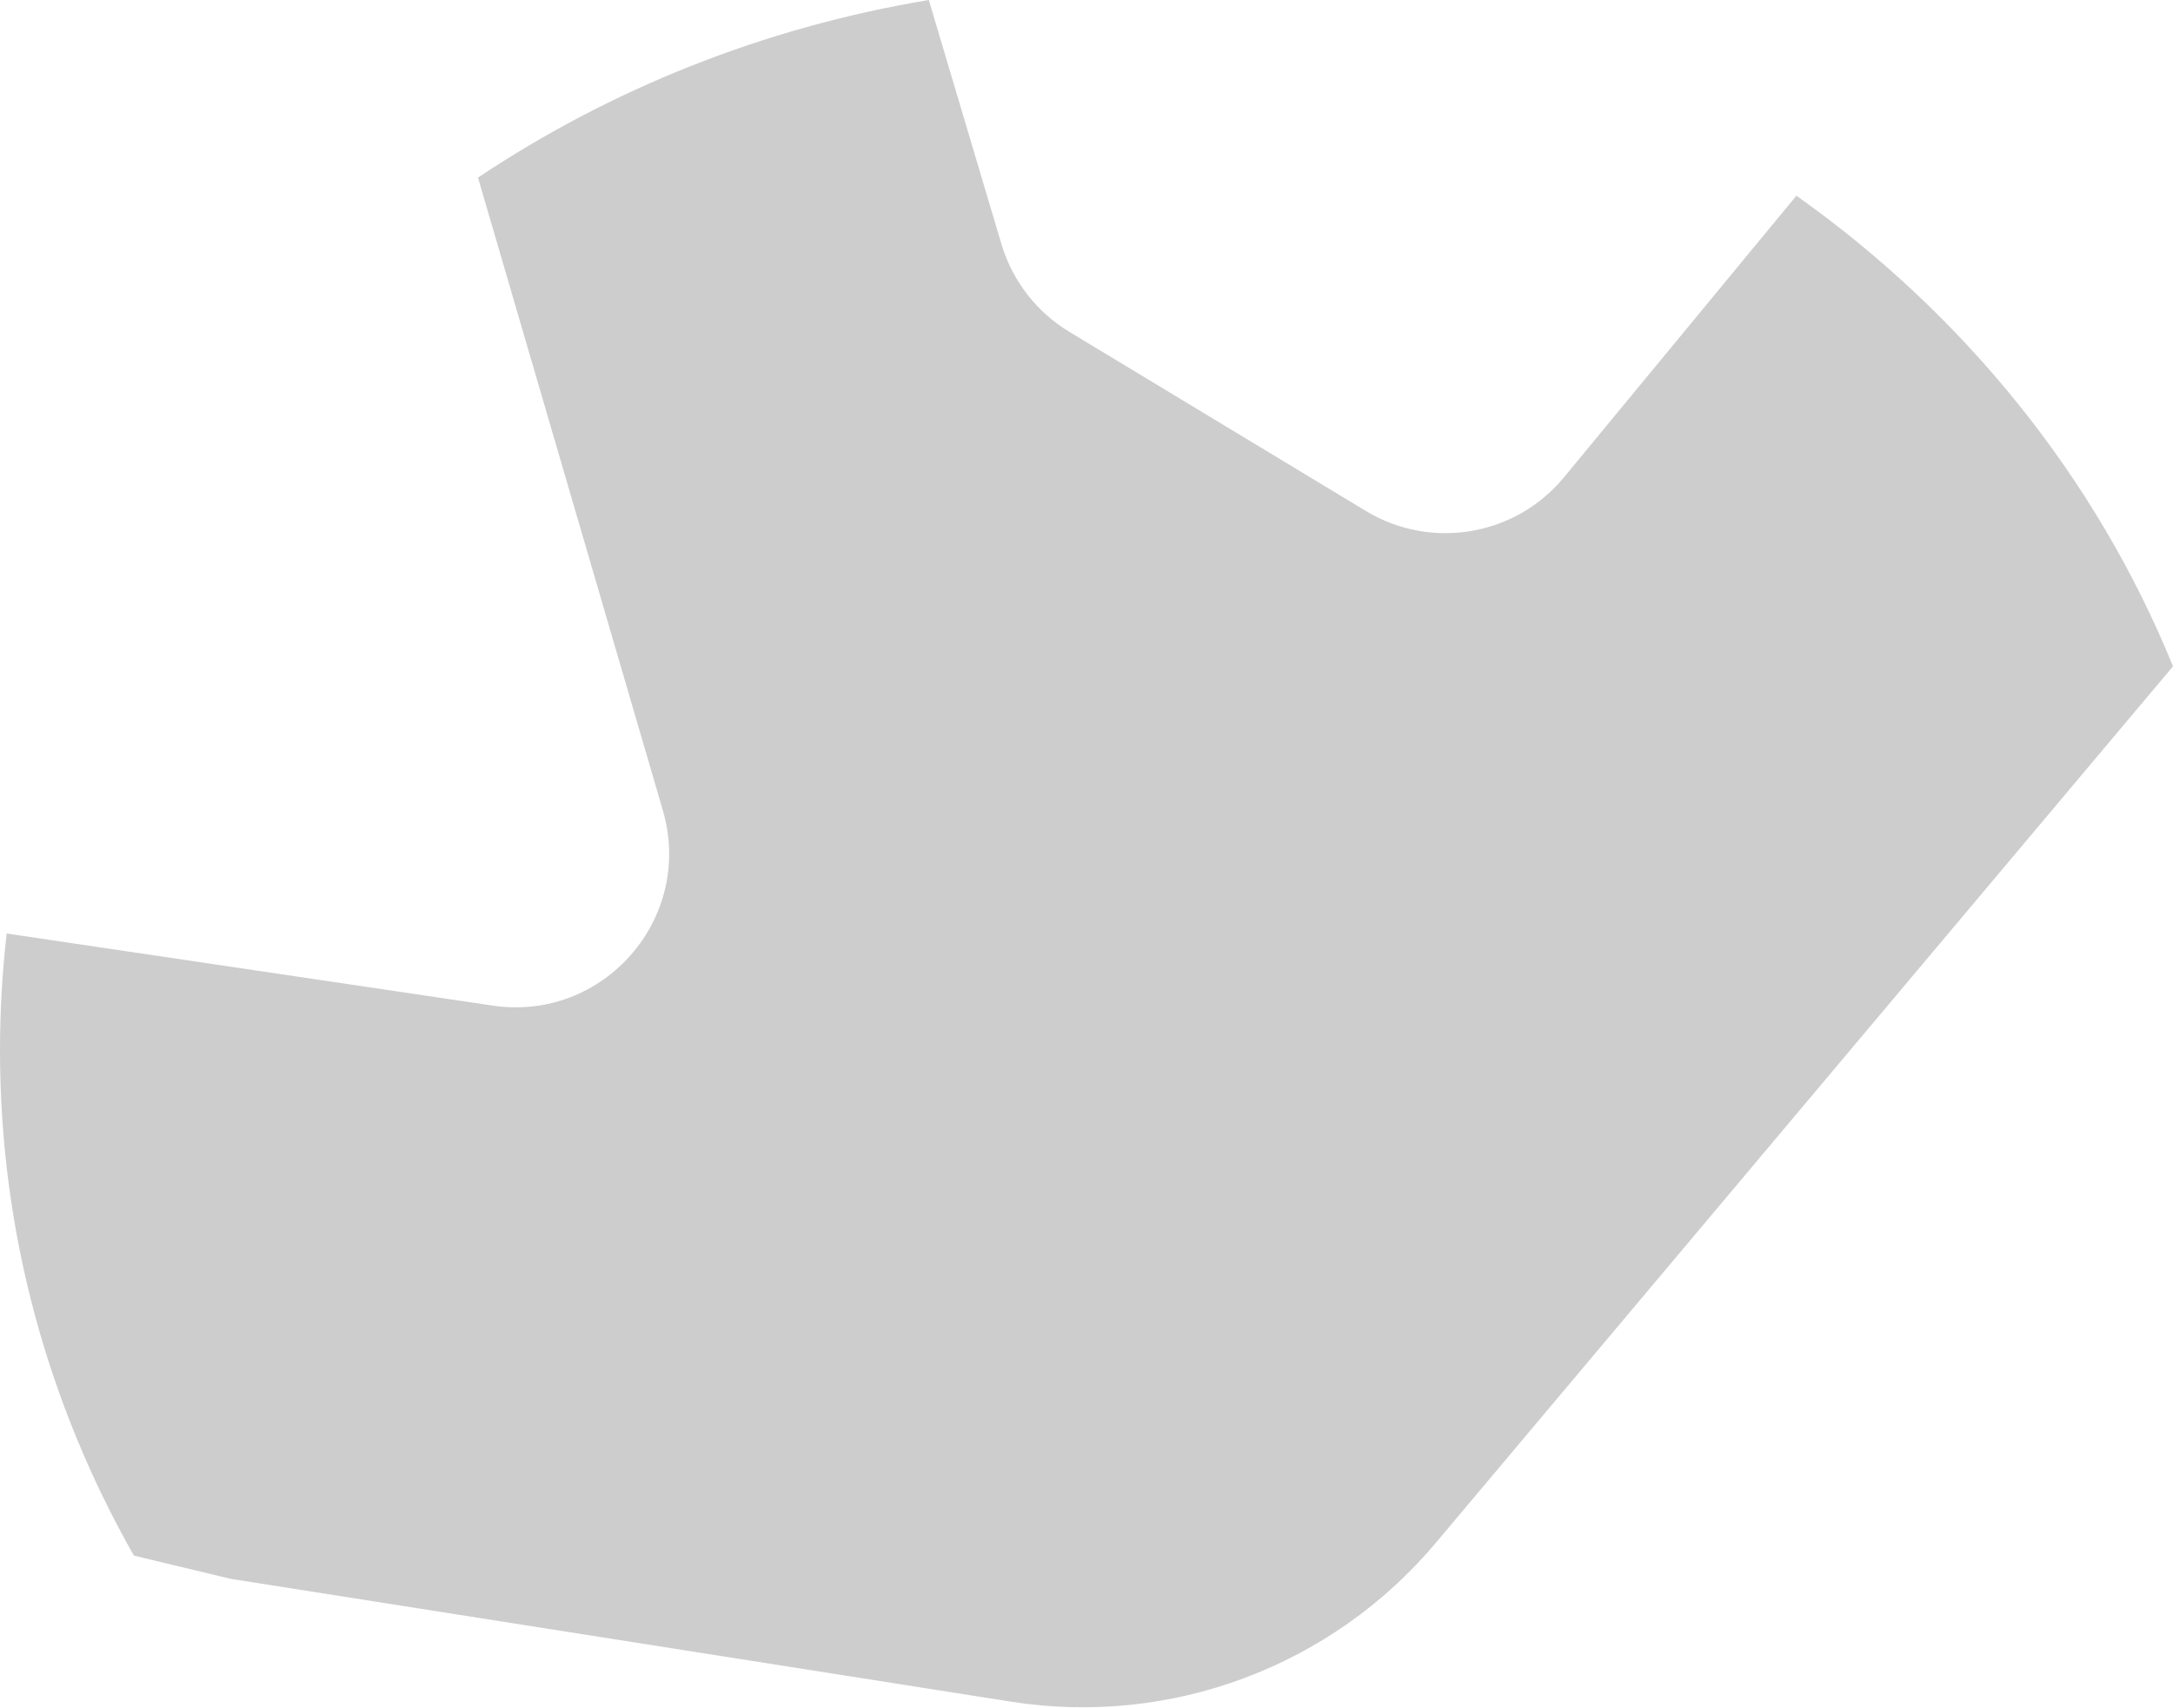
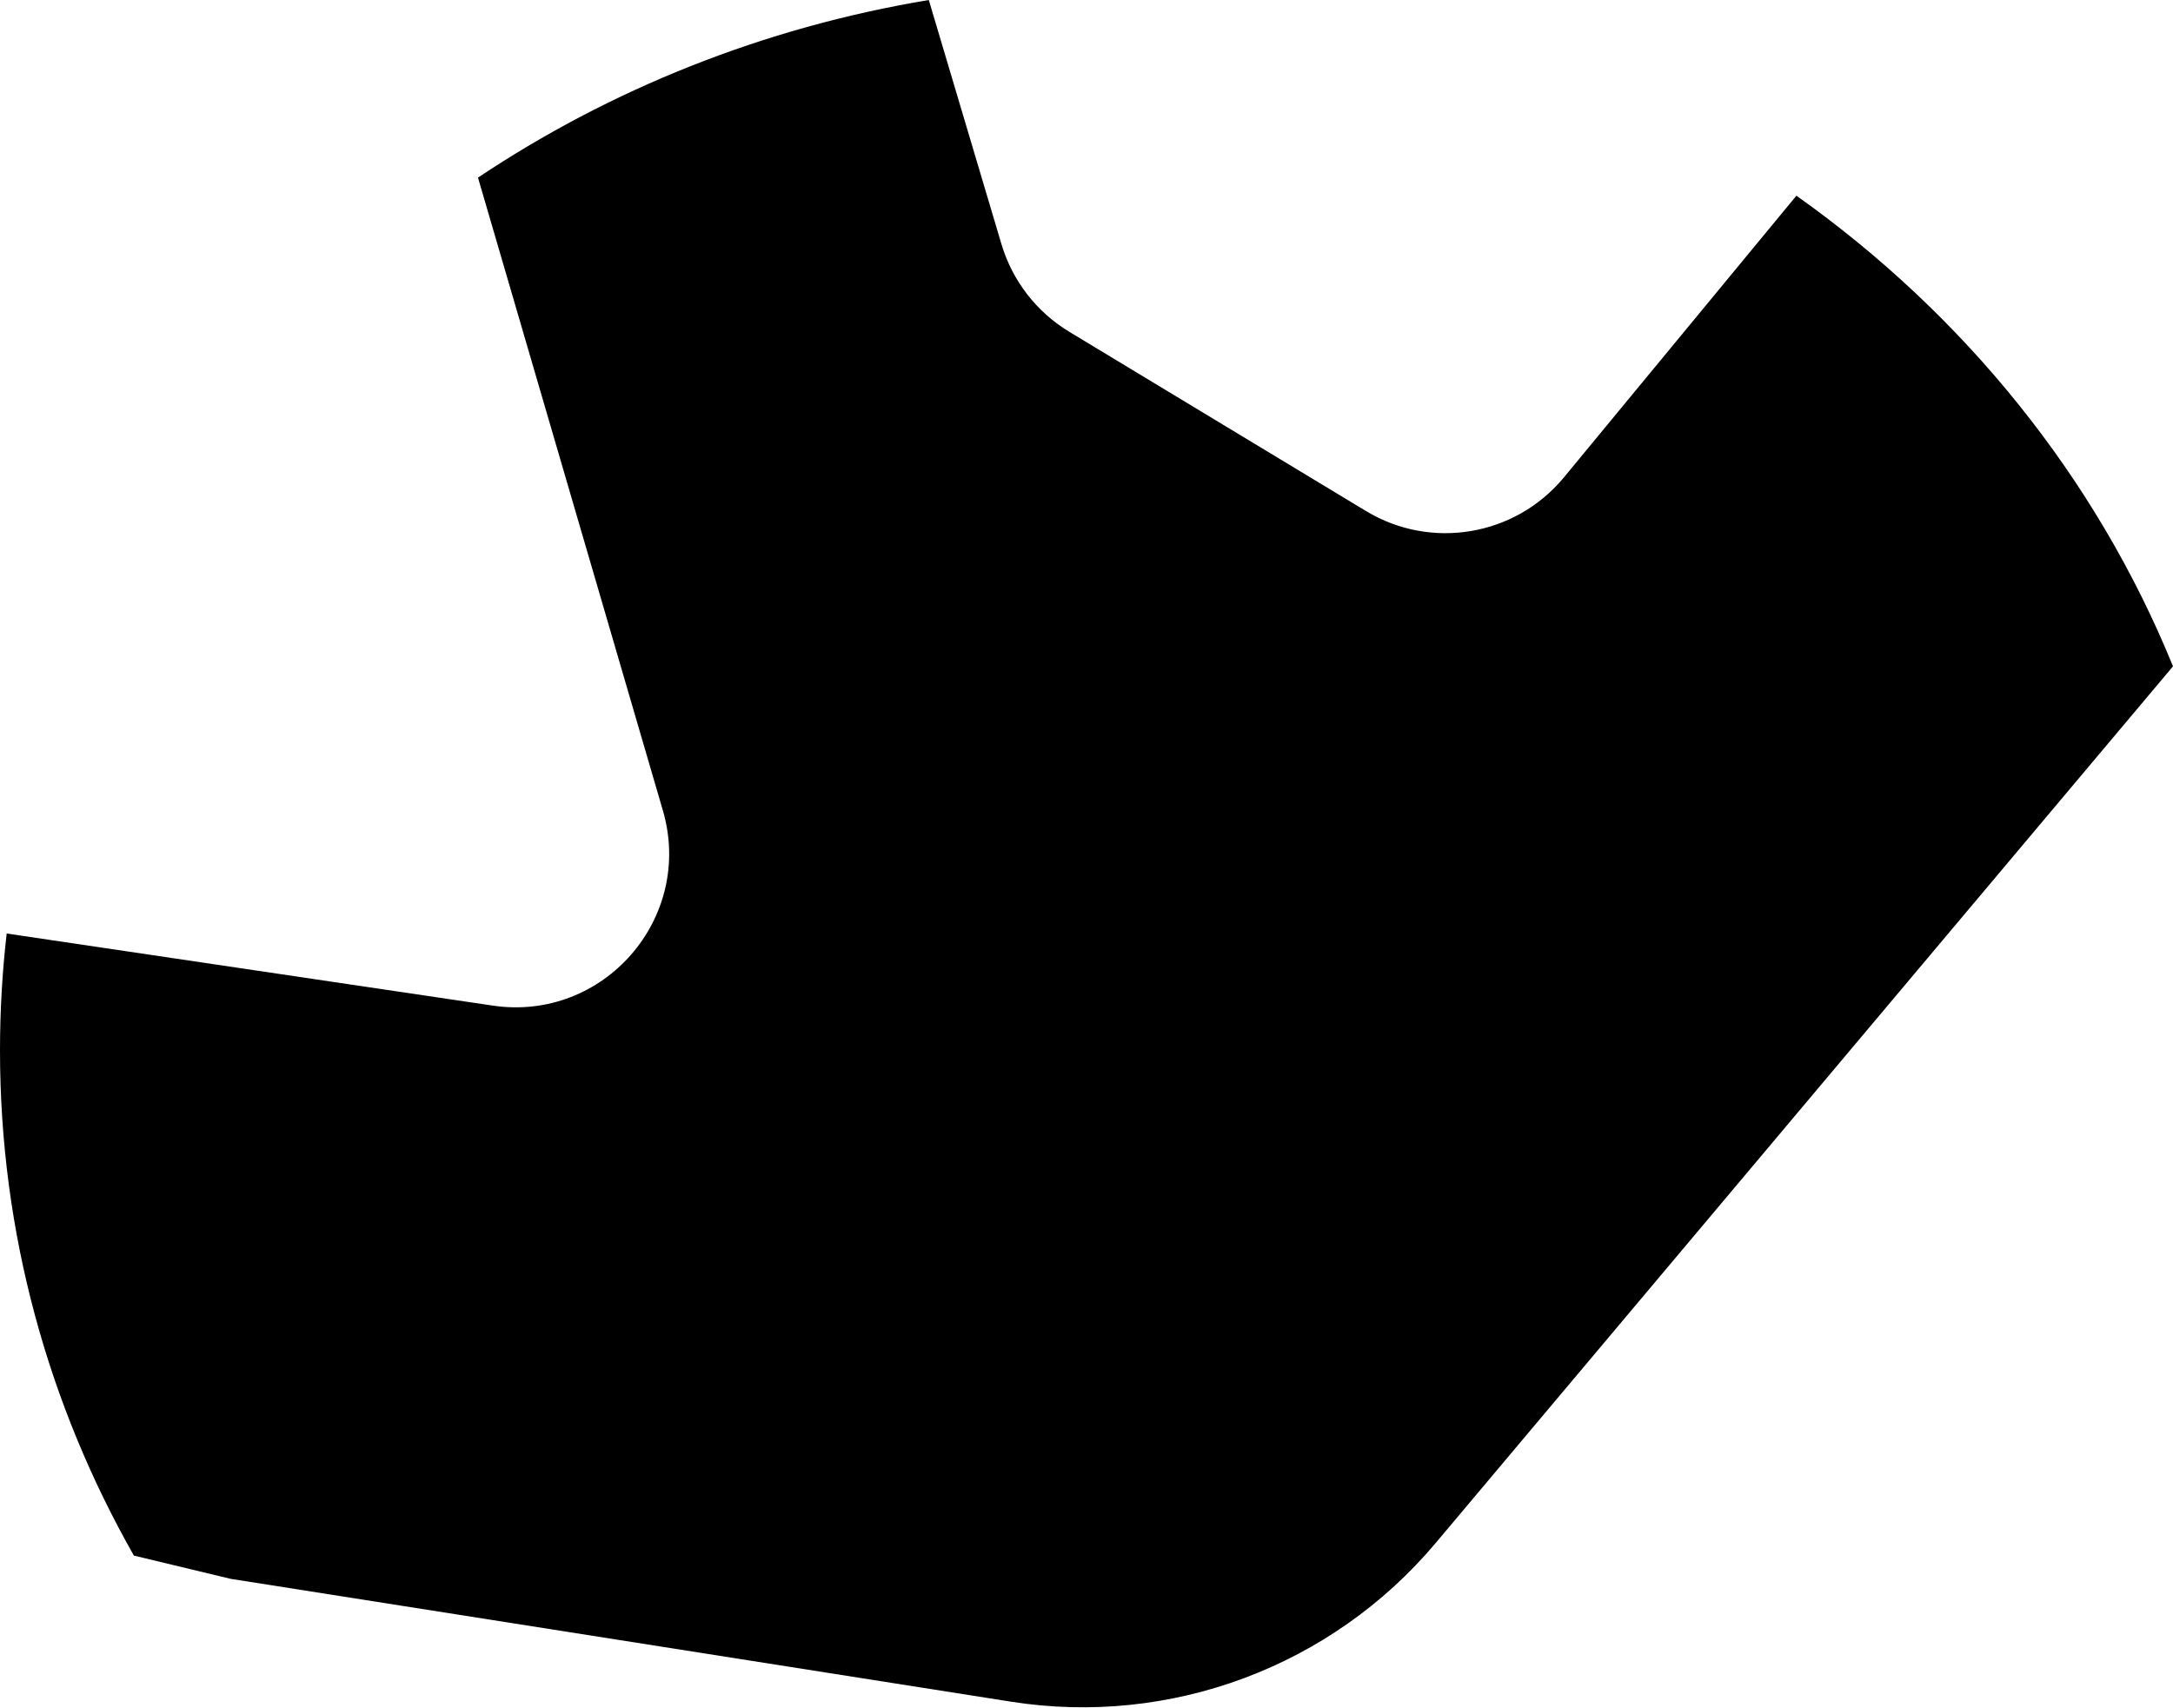
<svg xmlns="http://www.w3.org/2000/svg" preserveAspectRatio="none" overflow="visible" style="display: block;" width="113.09" height="88.852" viewBox="0 0 113.09 88.852" fill="none">
  <g id="äºé">
-     <path id="äºé_2" d="M52.117 12.7C52.685 14.608 53.944 16.237 55.648 17.267L71.089 26.595C74.484 28.646 78.87 27.899 81.395 24.84L93.491 10.184C102.238 16.387 109.093 24.858 113.09 34.678L74.719 80.3C69.308 86.733 60.923 89.867 52.619 88.56L12 82.166L6.968 80.957C2.523 73.132 0 64.178 0 54.665C1.39909e-05 52.609 0.118 50.58 0.348 48.582L25.645 52.334C31.417 53.19 36.133 47.778 34.498 42.178L24.876 9.243C31.754 4.652 39.721 1.432 48.338 0L52.117 12.7Z" fill="#CDCDCD" />
+     <path id="äºé_2" d="M52.117 12.7C52.685 14.608 53.944 16.237 55.648 17.267L71.089 26.595C74.484 28.646 78.87 27.899 81.395 24.84L93.491 10.184C102.238 16.387 109.093 24.858 113.09 34.678L74.719 80.3C69.308 86.733 60.923 89.867 52.619 88.56L12 82.166L6.968 80.957C2.523 73.132 0 64.178 0 54.665C1.39909e-05 52.609 0.118 50.58 0.348 48.582L25.645 52.334C31.417 53.19 36.133 47.778 34.498 42.178L24.876 9.243C31.754 4.652 39.721 1.432 48.338 0L52.117 12.7Z" fill="black" />
  </g>
</svg>
